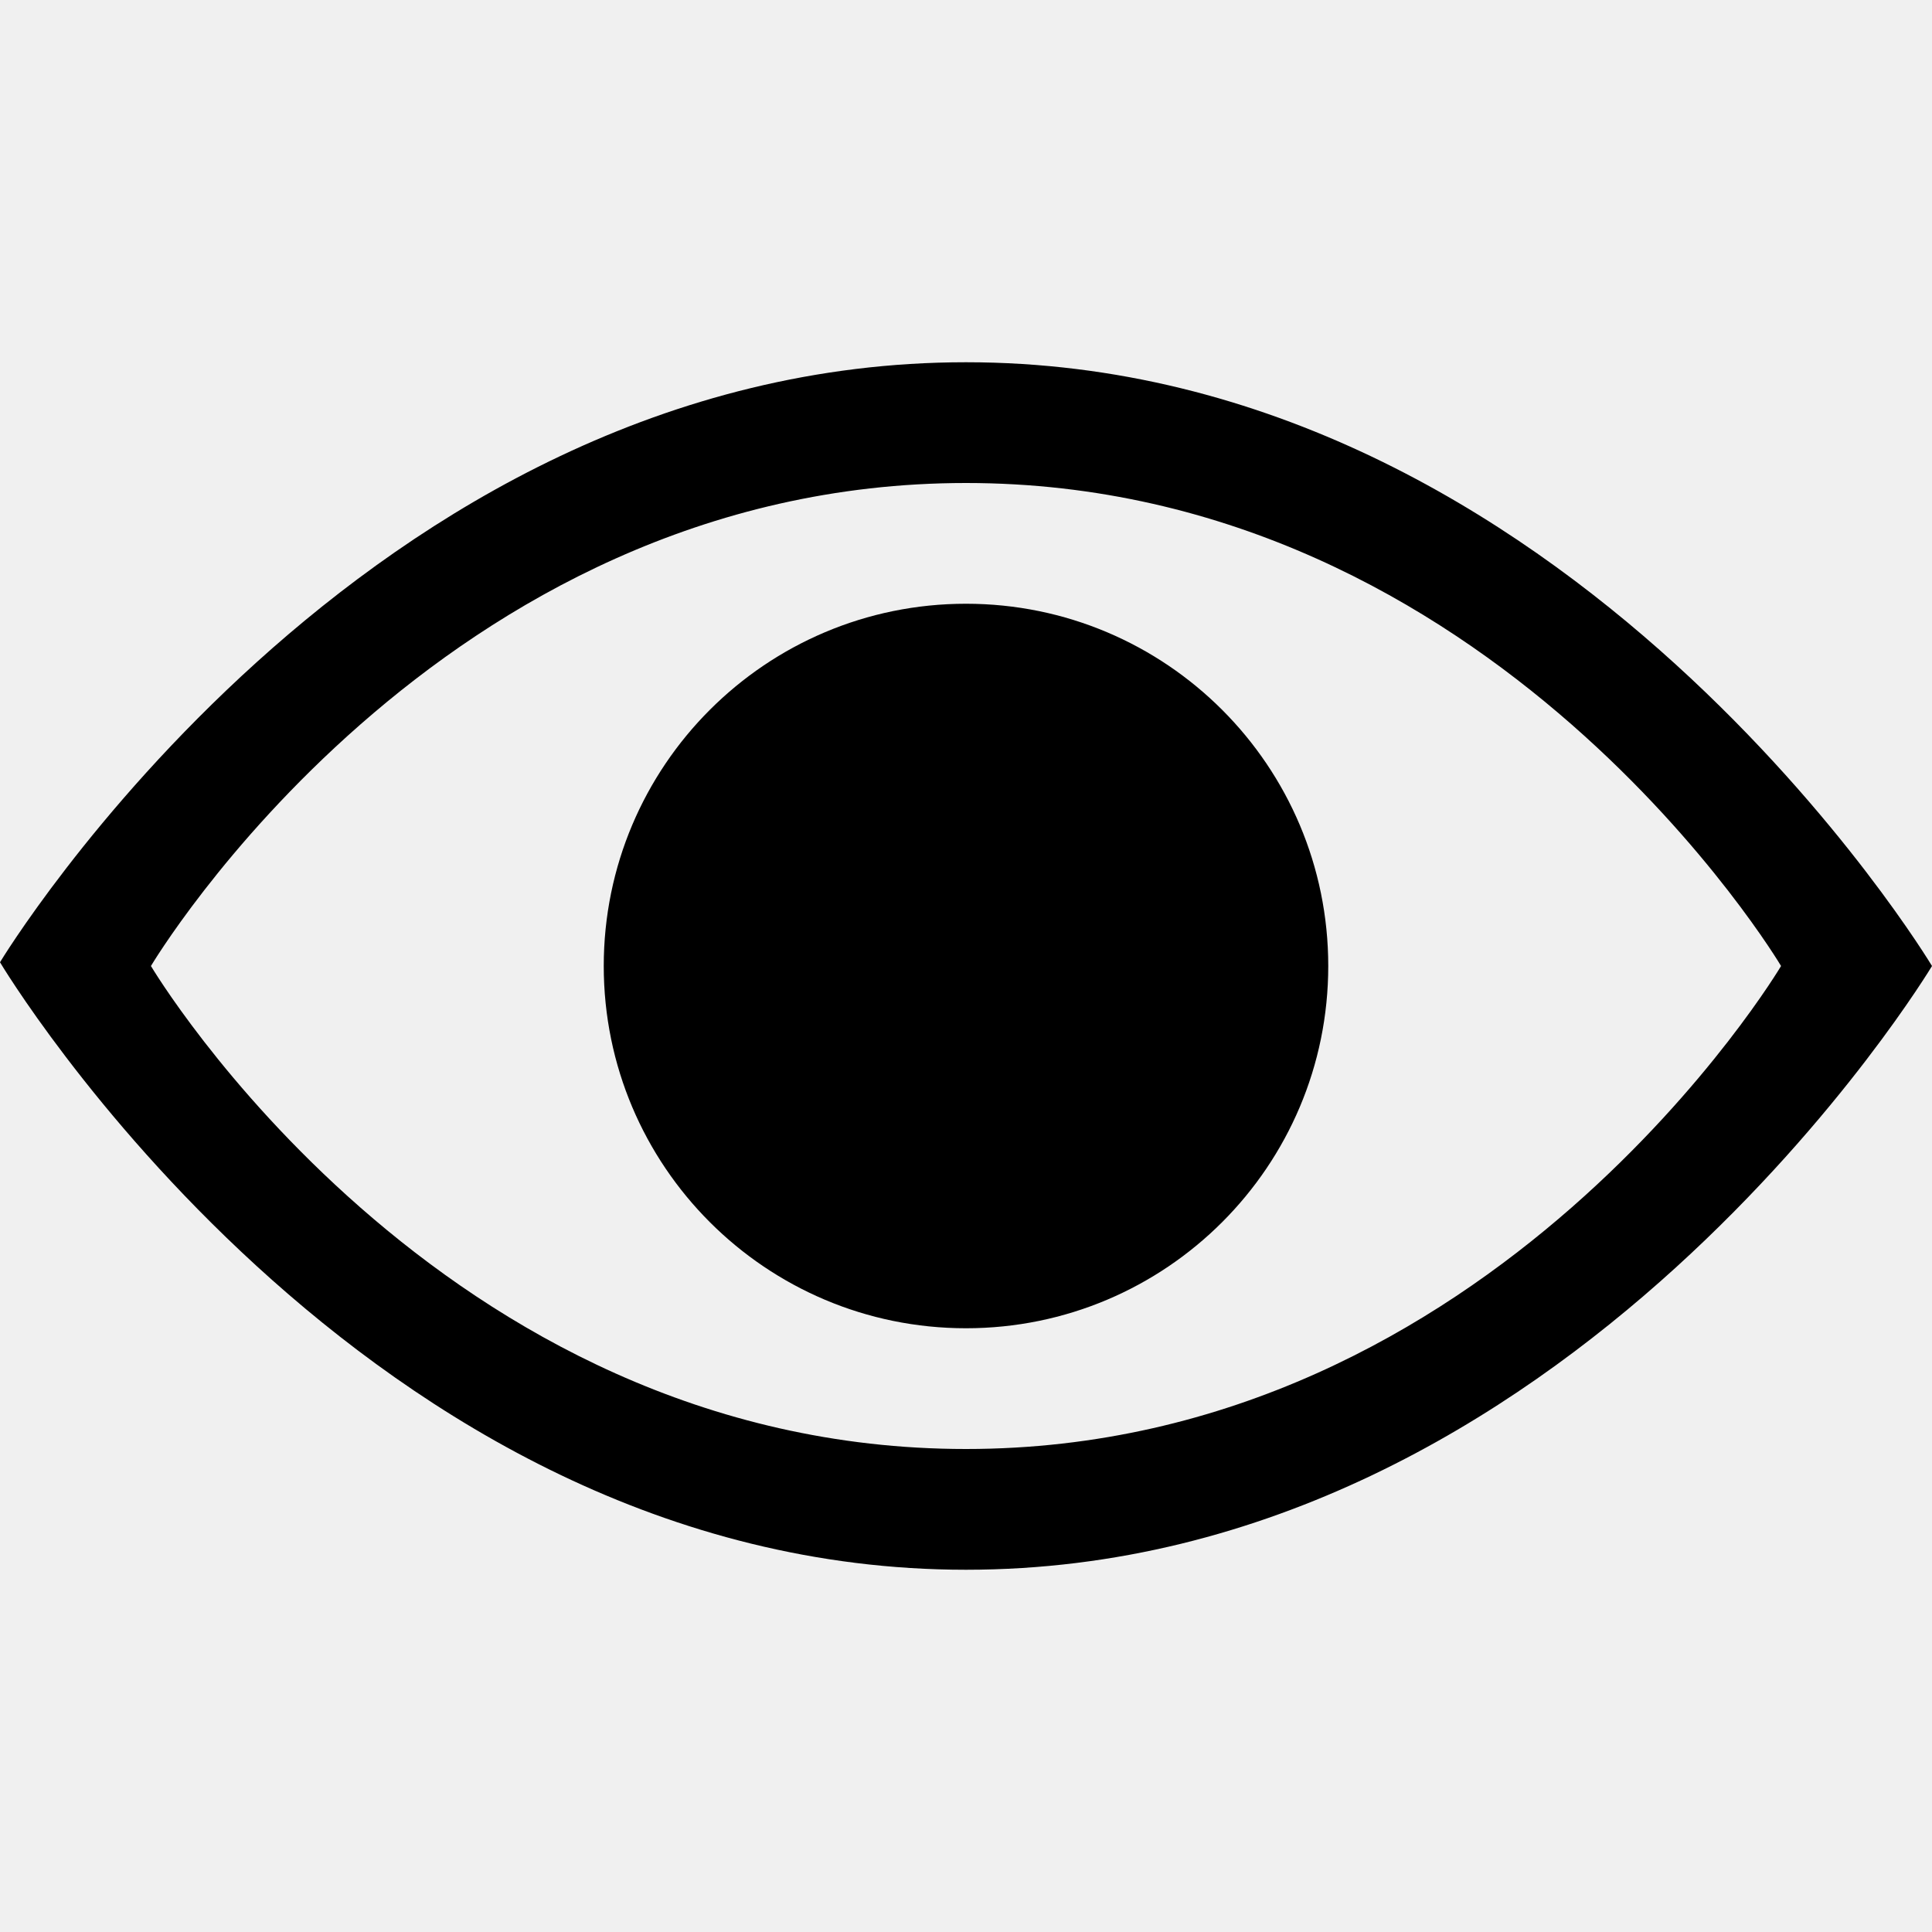
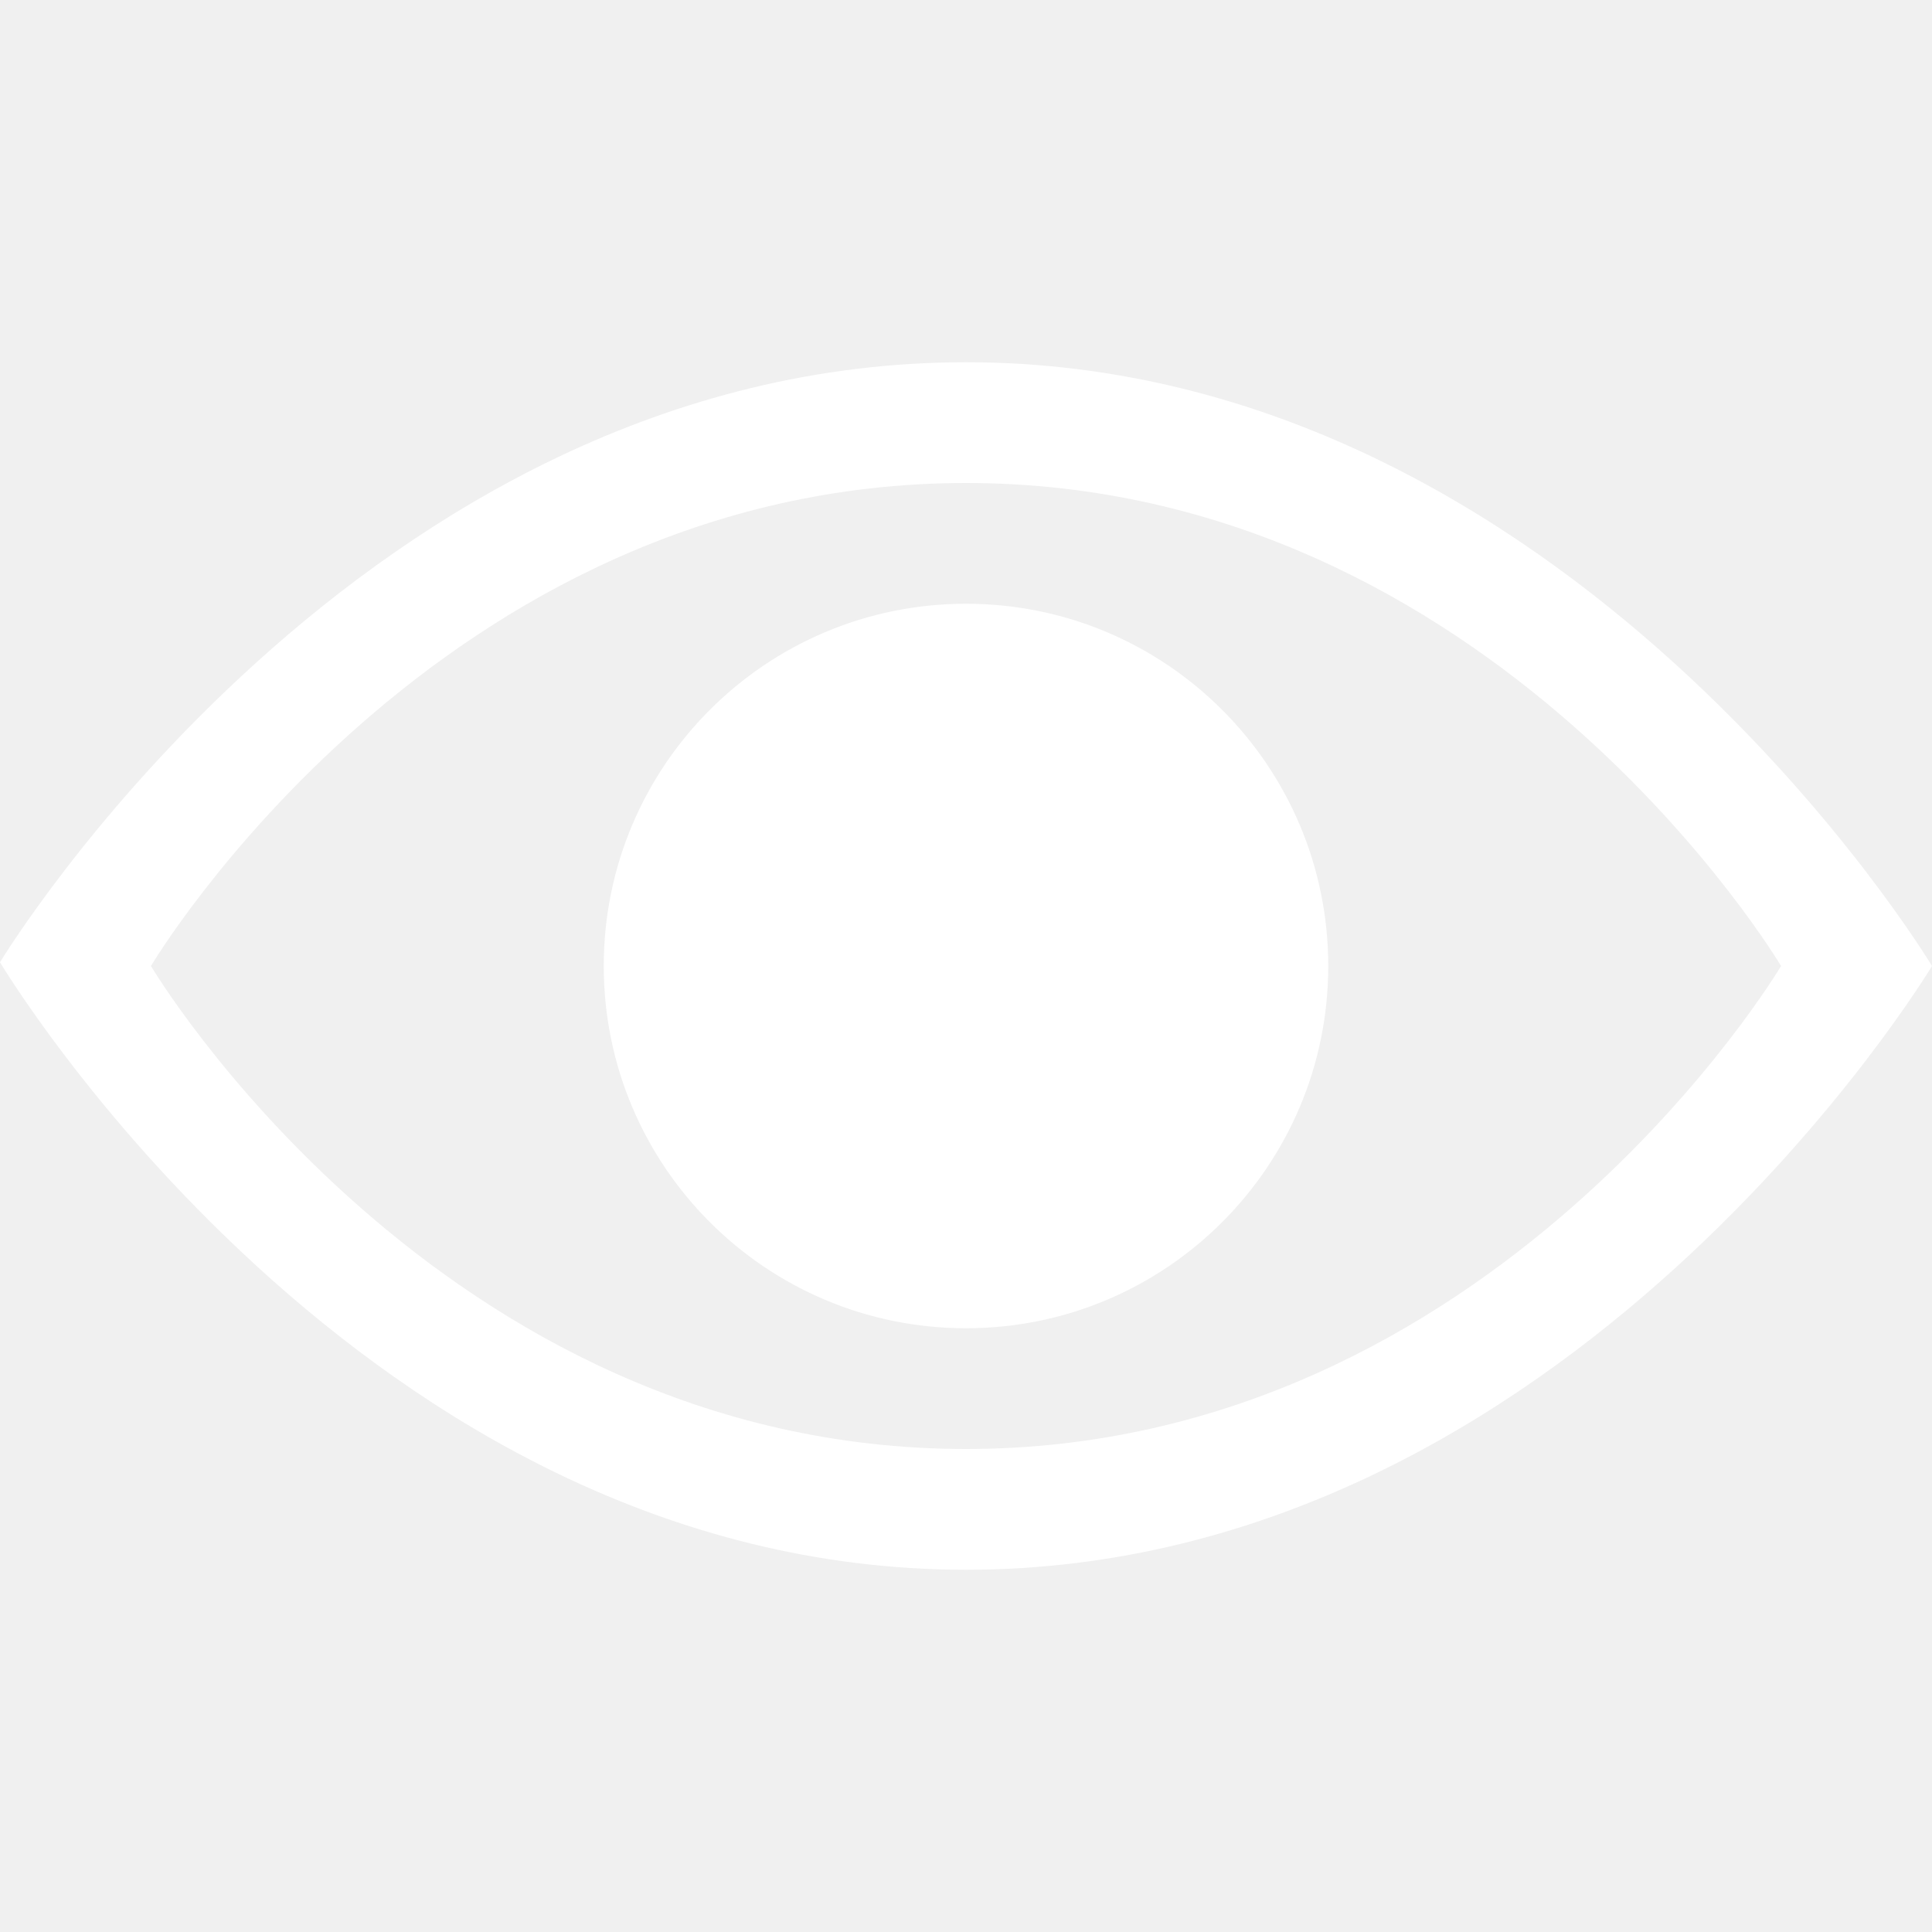
- <svg xmlns="http://www.w3.org/2000/svg" version="1.1" x="0px" y="0px" width="32px" height="32px" viewBox="0 0 32 32" enable-background="new 0 0 32 32" xml:space="preserve">
+ <svg xmlns="http://www.w3.org/2000/svg" version="1.1" x="0px" y="0px" width="32px" height="32px" viewBox="0 0 32 32" enable-background="new 0 0 32 32" xml:space="preserve" fill="#FFF">
  <path d="M 16,6 C 6,6 0,15.938 0,15.938 0,15.938 6,26 16,26 26,26 32,16 32,16 32,16 26,6 16,6 z m 0,18 C 7.25,24 2.5,16 2.5,16 2.5,16 7.25,8 16,8 c 8.75,0 13.5,8 13.5,8 0,0 -4.75,8 -13.5,8 z m 6,-8 c 0,3.314 -2.686,6 -6,6 -3.314,0 -6,-2.686 -6,-6 0,-3.314 2.686,-6 6,-6 3.314,0 6,2.686 6,6 z" />
</svg>
